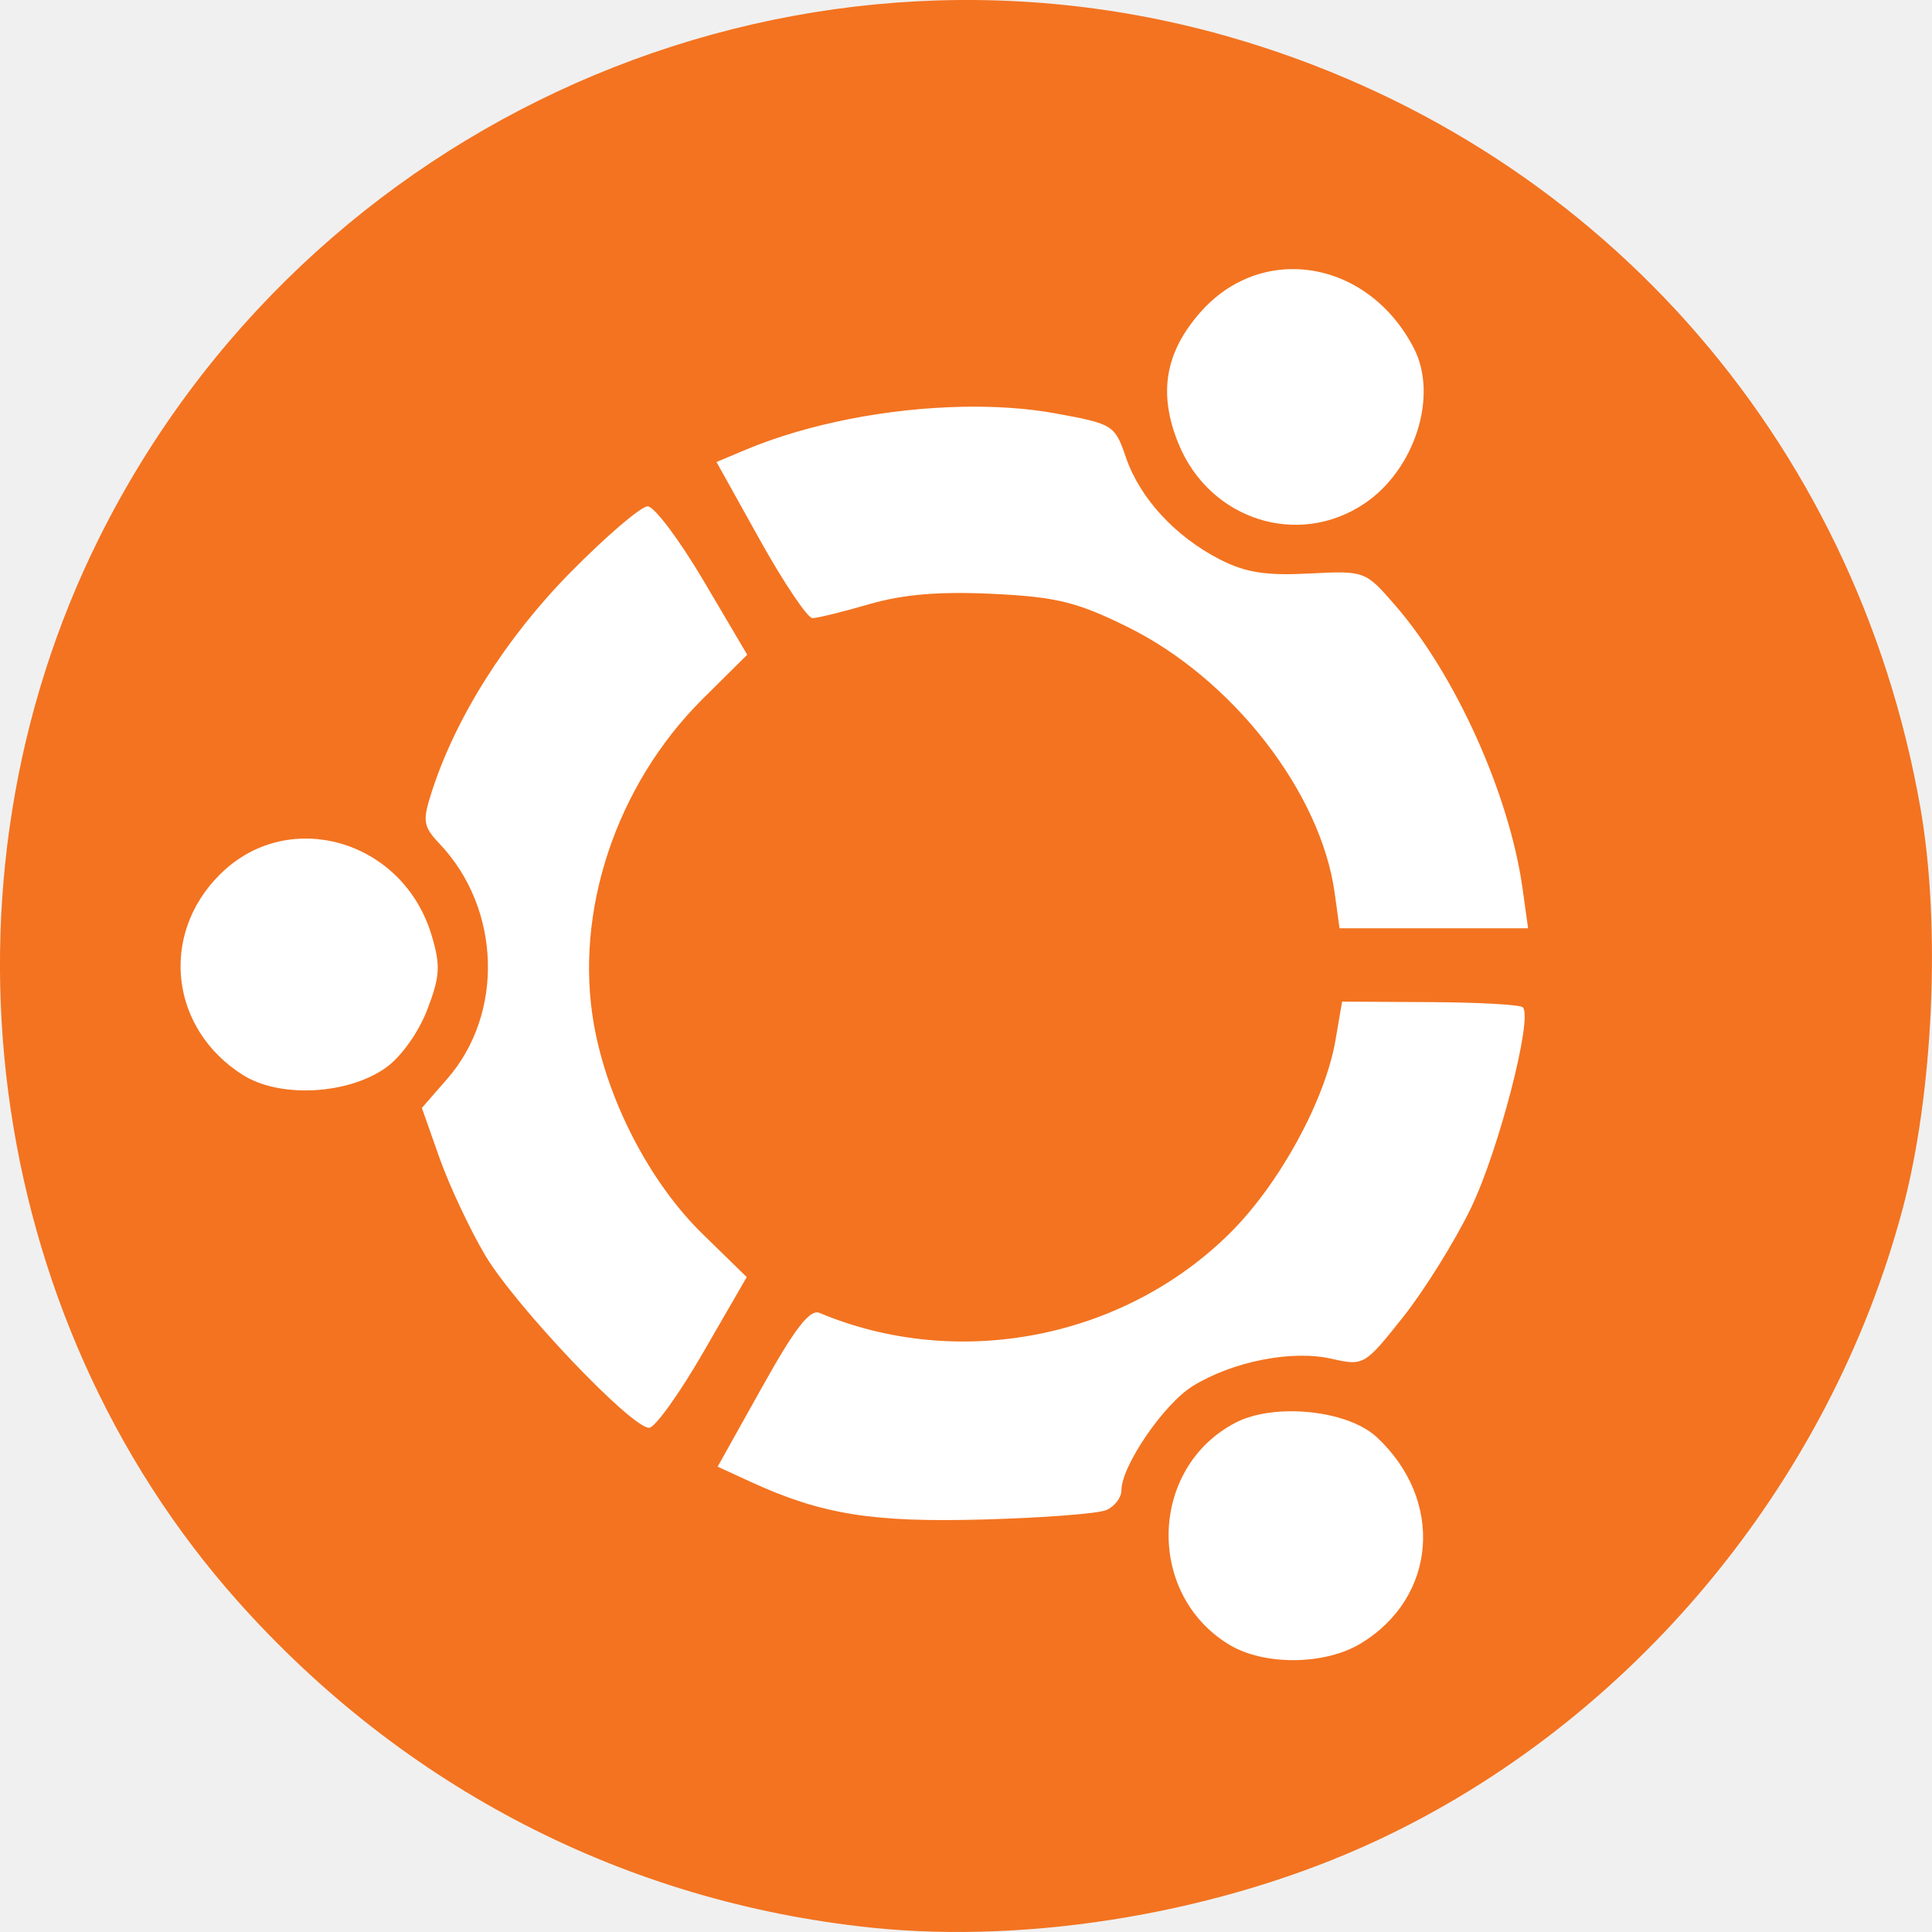
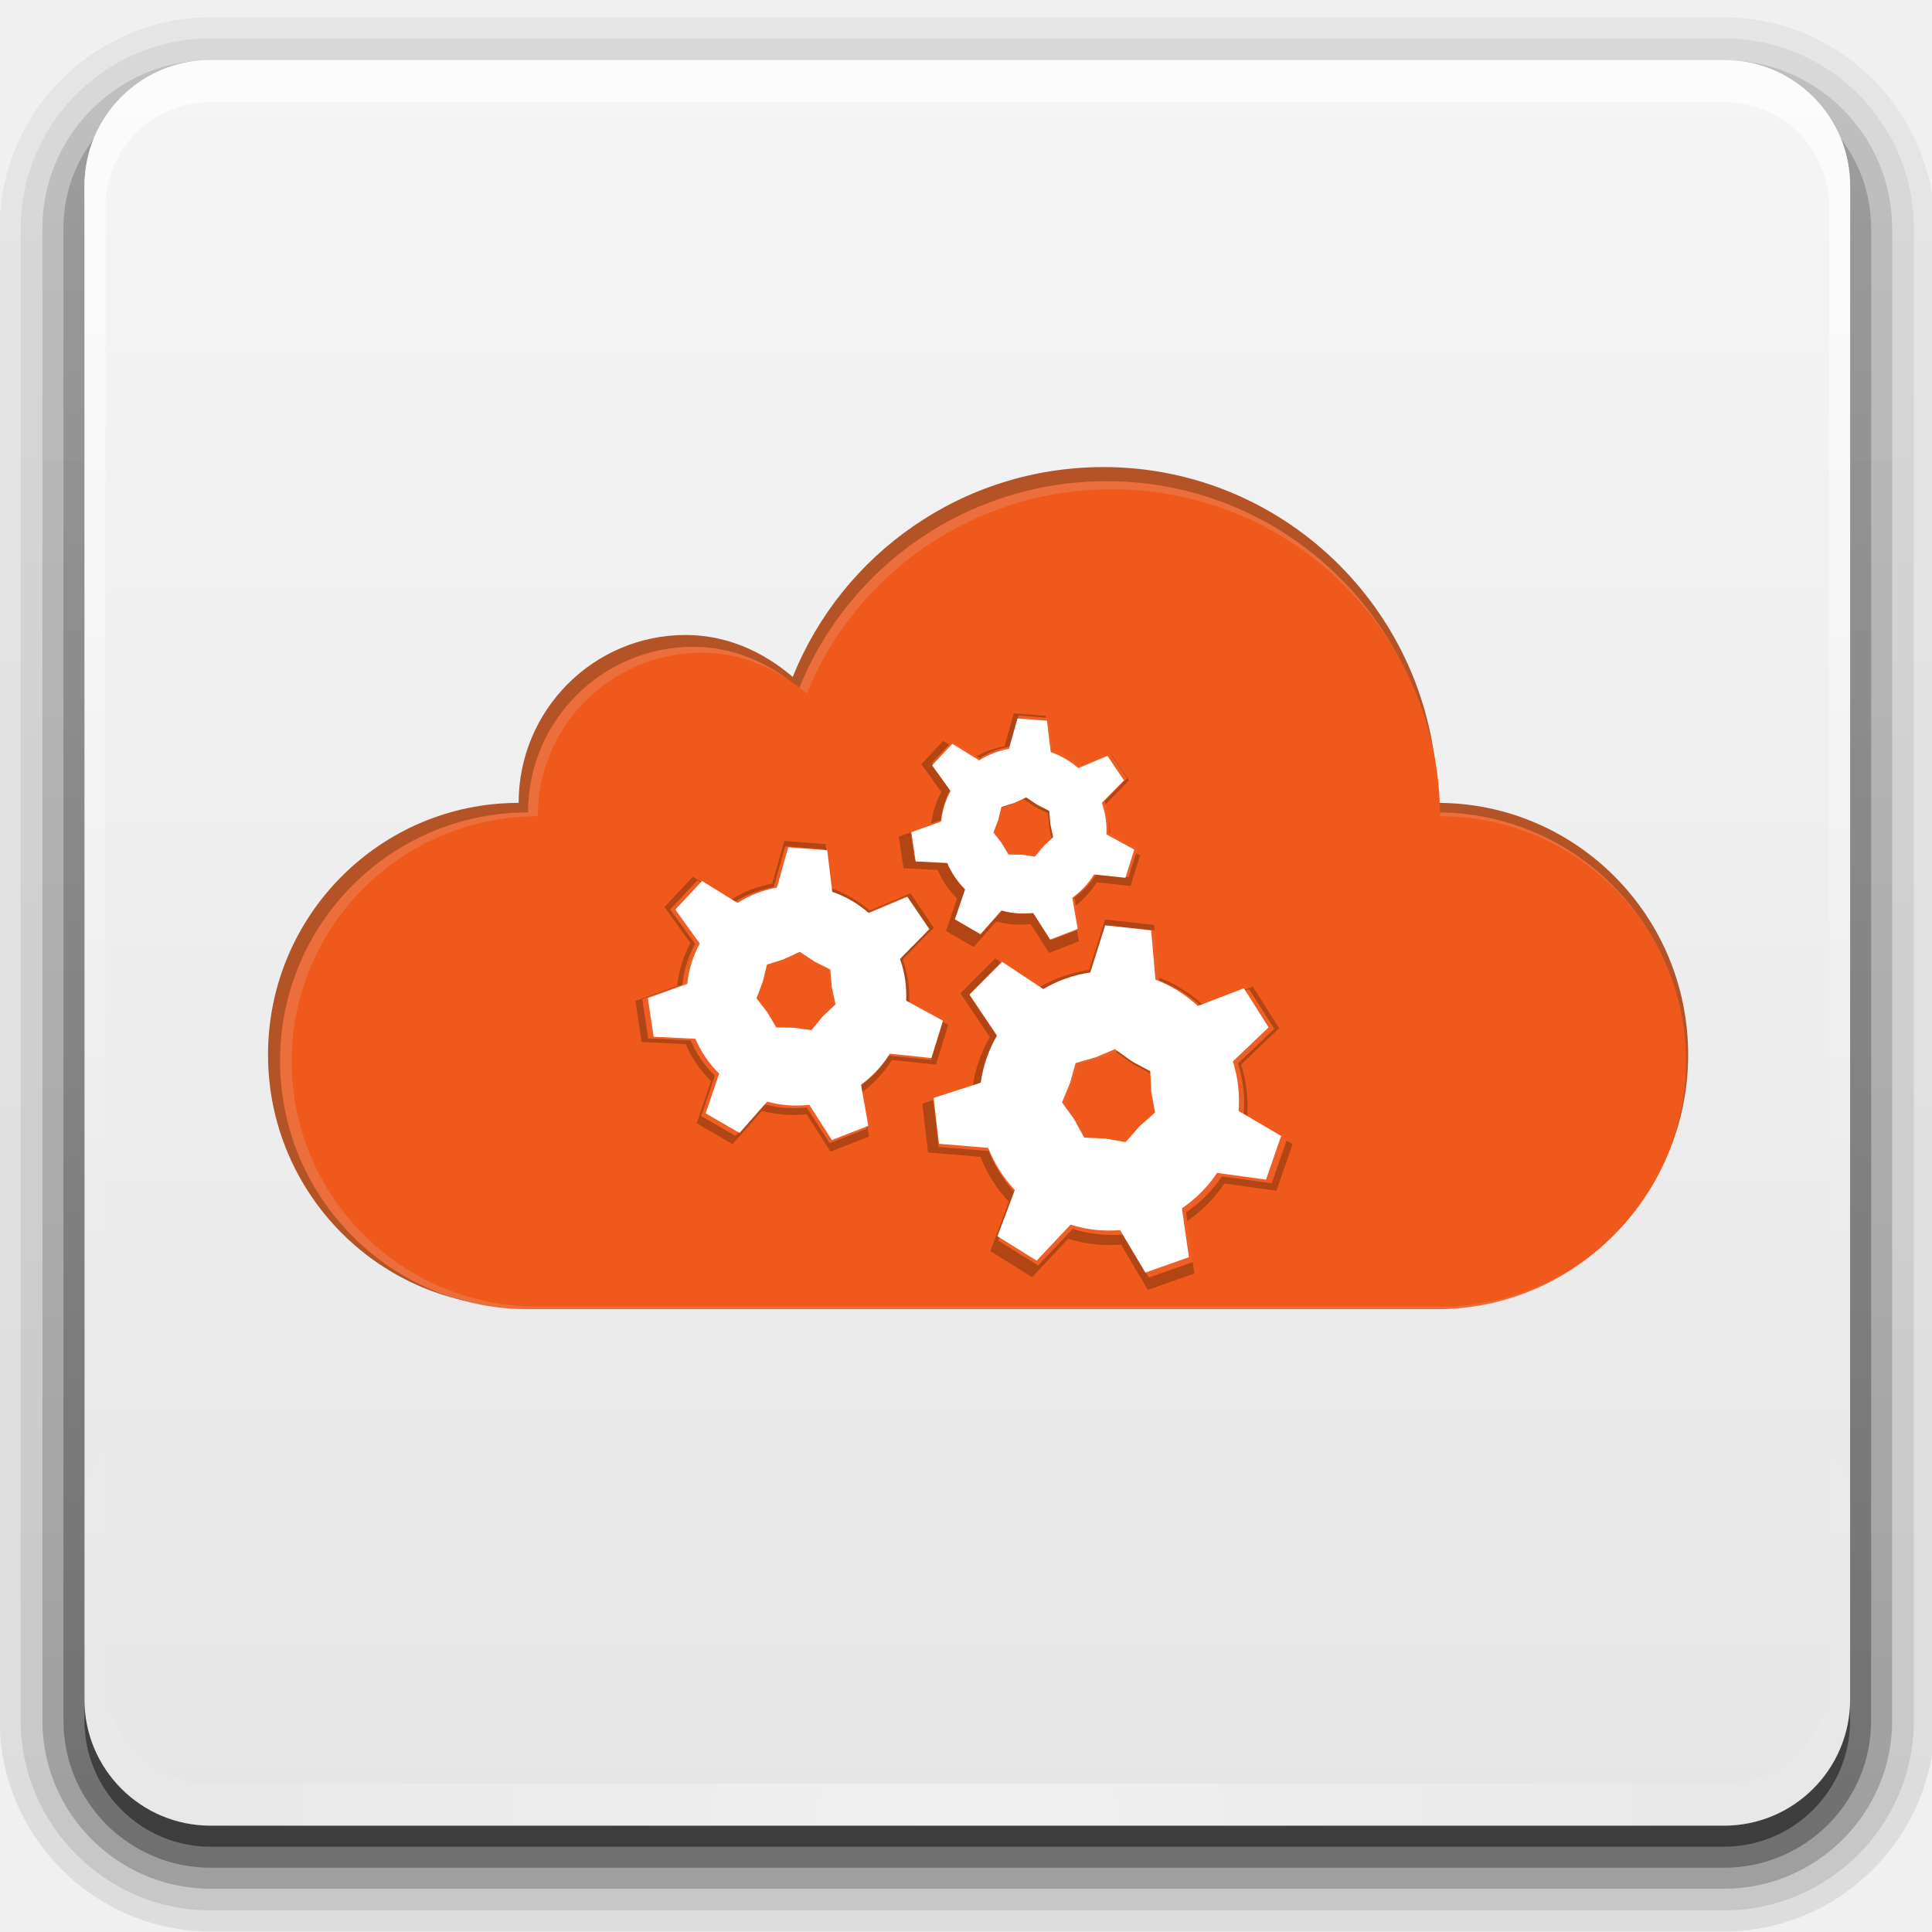
- <svg xmlns="http://www.w3.org/2000/svg" width="64" height="64" id="svg2" version="1.1">
-   <defs id="defs4" />
-   <g id="layer1" transform="translate(-355.9782,-385.4287)">
-     <path style="fill:#f37320" d="m 384.838,449.284 c -8.141,-0.849 -15.491,-4.639 -20.995,-10.825 -8.428,-9.472 -10.287,-23.743 -4.586,-35.197 6.888,-13.837 22.762,-20.859 37.511,-16.592 11.98,3.465 20.672,13.189 22.83,25.542 0.675,3.864 0.429,9.416 -0.587,13.242 -2.428,9.14 -8.984,17.014 -17.449,20.957 -5.038,2.347 -11.358,3.432 -16.725,2.873 z" id="path3061" />
-     <path style="fill:#ffffff" d="m 398.732,394.343 c -1.083,0.021 -2.156,0.482 -2.99,1.43 -1.183,1.345 -1.404,2.716 -0.712,4.383 1.036,2.495 3.944,3.423 6.136,1.961 1.677,-1.118 2.464,-3.57 1.651,-5.148 -0.897,-1.744 -2.503,-2.656 -4.086,-2.625 z m -10.895,4.562 c -2.426,0.049 -5.063,0.549 -7.138,1.414 l -0.986,0.414 1.44,2.586 c 0.793,1.423 1.578,2.586 1.738,2.586 0.159,0 1.005,-0.207 1.878,-0.461 1.119,-0.325 2.32,-0.428 4.078,-0.344 2.116,0.101 2.795,0.267 4.461,1.086 3.497,1.718 6.437,5.499 6.887,8.852 l 0.157,1.141 3.123,0 3.123,0 -0.188,-1.352 c -0.443,-3.107 -2.222,-7.054 -4.219,-9.352 -0.99,-1.139 -0.997,-1.142 -2.849,-1.047 -1.428,0.073 -2.105,-0.031 -2.958,-0.469 -1.476,-0.758 -2.646,-2.028 -3.107,-3.375 -0.368,-1.076 -0.42,-1.111 -2.332,-1.461 -0.946,-0.173 -2.005,-0.241 -3.107,-0.219 z m -10.402,3.297 c -0.22,-0.004 -1.378,0.987 -2.575,2.203 -2.134,2.169 -3.797,4.807 -4.586,7.273 -0.306,0.955 -0.28,1.125 0.274,1.711 2.03,2.147 2.135,5.629 0.235,7.789 l -0.83,0.953 0.579,1.641 c 0.318,0.904 0.998,2.357 1.511,3.227 0.983,1.667 4.846,5.736 5.44,5.727 0.191,-0.003 1.001,-1.128 1.792,-2.5 l 1.44,-2.492 -1.464,-1.43 c -1.745,-1.701 -3.157,-4.424 -3.6,-6.945 -0.656,-3.729 0.735,-7.913 3.585,-10.758 l 1.495,-1.484 -1.448,-2.453 c -0.797,-1.348 -1.627,-2.457 -1.847,-2.461 z m -11.482,11.008 c -0.963,0.035 -1.916,0.414 -2.692,1.188 -2.01,2.003 -1.647,5.13 0.775,6.648 1.216,0.762 3.466,0.646 4.727,-0.25 0.507,-0.36 1.086,-1.179 1.37,-1.922 0.422,-1.103 0.444,-1.46 0.141,-2.469 -0.625,-2.081 -2.481,-3.263 -4.32,-3.195 z m 34.484,5.398 -0.219,1.281 c -0.344,1.989 -1.851,4.75 -3.483,6.375 -3.528,3.512 -9.02,4.582 -13.611,2.656 -0.317,-0.133 -0.816,0.513 -1.902,2.461 l -1.471,2.633 1.088,0.5 c 2.359,1.083 4.031,1.351 7.717,1.25 1.966,-0.054 3.795,-0.194 4.07,-0.312 0.275,-0.119 0.501,-0.412 0.501,-0.656 0,-0.806 1.406,-2.863 2.364,-3.453 1.321,-0.815 3.279,-1.201 4.586,-0.906 1.075,0.242 1.102,0.23 2.371,-1.367 0.706,-0.888 1.722,-2.518 2.254,-3.617 0.922,-1.906 2.062,-6.317 1.722,-6.656 -0.089,-0.089 -1.475,-0.163 -3.076,-0.172 l -2.912,-0.016 z m -1.73,13.57 c -0.666,0.006 -1.309,0.126 -1.792,0.375 -2.861,1.477 -2.992,5.668 -0.227,7.352 1.161,0.707 3.181,0.688 4.375,-0.039 2.518,-1.532 2.763,-4.741 0.524,-6.828 -0.603,-0.562 -1.771,-0.869 -2.88,-0.859 z" id="path3059" />
+ <svg xmlns="http://www.w3.org/2000/svg" xmlns:xlink="http://www.w3.org/1999/xlink" width="100" height="100" id="svg2" version="1.1">
+   <defs id="defs4">
+     <linearGradient gradientUnits="userSpaceOnUse" xlink:href="#linearGradient3700" id="linearGradient3067" y2="16.436" x2="47.973" y1="79.776" x1="47.973" />
+     <linearGradient gradientTransform="matrix(1.02381,0,0,1.011905,-1.142857,-98.07143)" gradientUnits="userSpaceOnUse" xlink:href="#ButtonShadow-0" id="linearGradient3026" y2="90.239" x2="32.251" y1="6.132" x1="32.251" />
+     <linearGradient gradientTransform="translate(0,-97)" gradientUnits="userSpaceOnUse" xlink:href="#ButtonShadow-0" id="linearGradient3721" y2="90.239" x2="32.251" y1="6.132" x1="32.251" />
+     <linearGradient gradientTransform="matrix(1.02381,0,0,1.011905,-1.142857,-98.07143)" gradientUnits="userSpaceOnUse" xlink:href="#ButtonShadow-0" id="linearGradient3725" y2="90.239" x2="32.251" y1="6.132" x1="32.251" />
+     <linearGradient gradientTransform="matrix(1.02381,0,0,1.011905,-1.142857,-98.07143)" gradientUnits="userSpaceOnUse" xlink:href="#ButtonShadow-0" id="linearGradient3772" y2="90.239" x2="32.251" y1="6.132" x1="32.251" />
+     <linearGradient gradientTransform="matrix(1.02381,0,0,1.011905,-1.142857,-98.07143)" gradientUnits="userSpaceOnUse" xlink:href="#ButtonShadow-0" id="linearGradient3780" y2="90.239" x2="32.251" y1="6.132" x1="32.251" />
+     <linearGradient gradientTransform="matrix(1.005865,0,0,0.994169,100,0)" gradientUnits="userSpaceOnUse" id="ButtonShadow-0" y2="7.017" x2="45.448" y1="92.54" x1="45.448">
+       <stop offset="0" style="stop-color:#000000;stop-opacity:1" id="stop3750-8" />
+       <stop offset="1" style="stop-color:#000000;stop-opacity:0.588" id="stop3752-5" />
+     </linearGradient>
+     <linearGradient gradientUnits="userSpaceOnUse" xlink:href="#linearGradient3822" id="linearGradient3617" y2="5.988" x2="48" y1="90" x1="48" />
+     <clipPath id="clipPath3613">
+       <rect style="fill:#ffffff;fill-opacity:1;fill-rule:nonzero;stroke:none" id="rect3615" y="6" x="6" ry="6" rx="6" height="84" width="84" />
+     </clipPath>
+     <radialGradient gradientTransform="matrix(1.157313,0,0,0.9959077,-7.551021,0.1971319)" gradientUnits="userSpaceOnUse" xlink:href="#linearGradient3737" id="radialGradient3619" fy="90.172" fx="48" r="42" cy="90.172" cx="48" />
+     <linearGradient gradientUnits="userSpaceOnUse" xlink:href="#linearGradient3737" id="linearGradient3613" y2="138.661" x2="48" y1="20.221" x1="48" />
+     <filter id="filter3794" color-interpolation-filters="sRGB" height="1.384" width="1.384" y="-0.192" x="-0.192">
+       <feGaussianBlur stdDeviation="5.28" id="feGaussianBlur3796" />
+     </filter>
+     <linearGradient gradientUnits="userSpaceOnUse" xlink:href="#linearGradient3737" id="linearGradient3188" y2="63.893" x2="36.357" y1="6" x1="36.357" />
+     <filter id="filter3174" color-interpolation-filters="sRGB">
+       <feGaussianBlur stdDeviation="1.71" id="feGaussianBlur3176" />
+     </filter>
+     <linearGradient id="linearGradient3700">
+       <stop offset="0" style="stop-color:#f05517;stop-opacity:1" id="stop3702" />
+       <stop offset="1" style="stop-color:#f37340;stop-opacity:1" id="stop3704" />
+     </linearGradient>
+     <linearGradient id="linearGradient3737">
+       <stop offset="0" style="stop-color:#ffffff;stop-opacity:1" id="stop3739" />
+       <stop offset="1" style="stop-color:#ffffff;stop-opacity:0" id="stop3741" />
+     </linearGradient>
+     <linearGradient gradientTransform="scale(1.005865,0.994169)" gradientUnits="userSpaceOnUse" id="ButtonShadow" y2="7.017" x2="45.448" y1="92.54" x1="45.448">
+       <stop offset="0" style="stop-color:#000000;stop-opacity:1" id="stop3750" />
+       <stop offset="1" style="stop-color:#000000;stop-opacity:0.588" id="stop3752" />
+     </linearGradient>
+     <linearGradient id="linearGradient3822">
+       <stop offset="0" style="stop-color:#e6e6e6;stop-opacity:1" id="stop3824" />
+       <stop offset="1" style="stop-color:#f5f5f5;stop-opacity:1" id="stop3826" />
+     </linearGradient>
+     <linearGradient xlink:href="#linearGradient3737" id="linearGradient6333" gradientUnits="userSpaceOnUse" x1="48" y1="20.221" x2="48" y2="138.661" />
+     <linearGradient xlink:href="#linearGradient3737" id="linearGradient6378" gradientUnits="userSpaceOnUse" x1="48" y1="20.221" x2="48" y2="138.661" />
+     <linearGradient xlink:href="#ButtonShadow" id="linearGradient6424" gradientUnits="userSpaceOnUse" gradientTransform="matrix(1.005865,0,0,0.994169,437.0424,397.3064)" x1="45.448" y1="92.54" x2="45.448" y2="7.017" />
+     <linearGradient xlink:href="#linearGradient3737" id="linearGradient6533" gradientUnits="userSpaceOnUse" x1="48" y1="20.221" x2="48" y2="138.661" />
+     <linearGradient xlink:href="#ButtonShadow-0" id="linearGradient6535" gradientUnits="userSpaceOnUse" gradientTransform="matrix(1.02381,0,0,-1.011905,435.8995,495.3778)" x1="32.251" y1="6.132" x2="32.251" y2="90.239" />
+     <linearGradient xlink:href="#ButtonShadow-0" id="linearGradient6537" gradientUnits="userSpaceOnUse" gradientTransform="matrix(1.02381,0,0,-1.011905,435.8995,495.3778)" x1="32.251" y1="6.132" x2="32.251" y2="90.239" />
+     <linearGradient xlink:href="#ButtonShadow-0" id="linearGradient6539" gradientUnits="userSpaceOnUse" gradientTransform="matrix(1.02381,0,0,-1.011905,435.8995,495.3778)" x1="32.251" y1="6.132" x2="32.251" y2="90.239" />
+     <linearGradient xlink:href="#ButtonShadow-0" id="linearGradient6541" gradientUnits="userSpaceOnUse" gradientTransform="matrix(1.02381,0,0,1.011905,435.8995,-495.3778)" x1="32.251" y1="6.132" x2="32.251" y2="90.239" />
+     <linearGradient xlink:href="#ButtonShadow-0" id="linearGradient6543" gradientUnits="userSpaceOnUse" gradientTransform="translate(437.0424,-494.3064)" x1="32.251" y1="6.132" x2="32.251" y2="90.239" />
+     <linearGradient xlink:href="#linearGradient3822" id="linearGradient6545" gradientUnits="userSpaceOnUse" gradientTransform="translate(437.0424,397.3064)" x1="48" y1="90" x2="48" y2="5.988" />
+     <linearGradient xlink:href="#linearGradient3737" id="linearGradient6547" gradientUnits="userSpaceOnUse" gradientTransform="translate(437.0424,397.3064)" x1="36.357" y1="6" x2="36.357" y2="63.893" />
+     <radialGradient xlink:href="#linearGradient3737" id="radialGradient6549" gradientUnits="userSpaceOnUse" gradientTransform="matrix(1.157313,0,0,0.9959077,429.4914,397.5035)" cx="48" cy="90.172" fx="48" fy="90.172" r="42" />
+   </defs>
+   <g id="layer1" transform="translate(0,-952.3622)">
+     <rect style="opacity:0.9;fill:url(#linearGradient6424);fill-opacity:1;fill-rule:nonzero;stroke:none;display:none;filter:url(#filter3174)" id="rect3745" y="404.306" x="442.042" ry="6" rx="6" height="85" width="86" />
+     <rect style="opacity:0.1;fill:url(#linearGradient6533);fill-opacity:1;fill-rule:nonzero;stroke:#ffffff;stroke-width:0.5;stroke-linecap:round;stroke-linejoin:miter;stroke-miterlimit:4;stroke-opacity:1;stroke-dasharray:none;stroke-dashoffset:0;display:none;filter:url(#filter3794)" id="rect3171" clip-path="url(#clipPath3613)" y="15" x="15" ry="12" rx="12" height="66" width="66" transform="translate(437.0424,397.3064)" />
+     <g id="g6508" transform="matrix(1.087978,0,0,1.087978,-477.6483,516.6806)">
+       <path d="m 449.042,492.338 c -5.511,0 -10.031,-4.52 -10.031,-10.031 l 0,-71 c 0,-5.511 4.52,-10.031 10.031,-10.031 l 72,0 c 5.511,0 10.031,4.52 10.031,10.031 l 0,71 c 0,5.511 -4.52,10.031 -10.031,10.031 l -72,0 z" id="path3786" style="opacity:0.08;fill:url(#linearGradient6535);fill-opacity:1;fill-rule:nonzero;stroke:none;display:inline" />
+       <path d="m 449.042,491.338 c -4.972,0 -9.031,-4.06 -9.031,-9.031 l 0,-71 c 0,-4.972 4.06,-9.031 9.031,-9.031 l 72,0 c 4.972,0 9.031,4.06 9.031,9.031 l 0,71 c 0,4.972 -4.06,9.031 -9.031,9.031 l -72,0 z" id="path3778" style="opacity:0.1;fill:url(#linearGradient6537);fill-opacity:1;fill-rule:nonzero;stroke:none;display:inline" />
+       <path d="m 449.042,490.306 c -4.409,0 -8,-3.591 -8,-8 l 0,-71 c 0,-4.409 3.591,-8 8,-8 l 72,0 c 4.409,0 8,3.591 8,8 l 0,71 c 0,4.409 -3.591,8 -8,8 l -72,0 z" id="path3770" style="opacity:0.2;fill:url(#linearGradient6539);fill-opacity:1;fill-rule:nonzero;stroke:none;display:inline" />
+       <rect width="86" height="85" rx="7" ry="7" x="442.042" y="-489.306" transform="scale(1,-1)" id="rect3723" style="opacity:0.3;fill:url(#linearGradient6541);fill-opacity:1;fill-rule:nonzero;stroke:none;display:inline" />
+       <rect width="84" height="84" rx="6" ry="6" x="443.042" y="-488.306" transform="scale(1,-1)" id="rect3716" style="opacity:0.45;fill:url(#linearGradient6543);fill-opacity:1;fill-rule:nonzero;stroke:none;display:inline" />
+       <rect width="84" height="84" rx="6" ry="6" x="443.042" y="403.306" id="rect2419" style="fill:url(#linearGradient6545);fill-opacity:1;fill-rule:nonzero;stroke:none" />
+       <path d="m 449.042,403.306 c -3.324,0 -6,2.676 -6,6 l 0,2 0,68 0,2 c 0,0.335 0.041,0.651 0.094,0.969 0.049,0.296 0.097,0.597 0.188,0.875 0.01,0.03 0.021,0.064 0.031,0.094 0.099,0.288 0.235,0.547 0.375,0.812 0.145,0.274 0.316,0.536 0.5,0.781 0.184,0.246 0.374,0.473 0.594,0.688 0.44,0.428 0.943,0.815 1.5,1.094 0.279,0.14 0.573,0.247 0.875,0.344 -0.256,-0.1 -0.487,-0.236 -0.719,-0.375 -0.007,-0.004 -0.024,0.005 -0.031,0 -0.032,-0.019 -0.062,-0.043 -0.094,-0.062 -0.12,-0.077 -0.231,-0.164 -0.344,-0.25 -0.106,-0.081 -0.213,-0.161 -0.312,-0.25 -0.178,-0.161 -0.347,-0.345 -0.5,-0.531 -0.108,-0.13 -0.218,-0.265 -0.312,-0.406 -0.025,-0.038 -0.038,-0.086 -0.062,-0.125 -0.065,-0.103 -0.13,-0.205 -0.188,-0.312 -0.101,-0.195 -0.206,-0.416 -0.281,-0.625 -0.008,-0.022 -0.024,-0.041 -0.031,-0.062 -0.032,-0.092 -0.036,-0.187 -0.062,-0.281 -0.03,-0.107 -0.07,-0.203 -0.094,-0.312 -0.073,-0.342 -0.125,-0.698 -0.125,-1.062 l 0,-2 0,-68 0,-2 c 0,-2.782 2.218,-5 5,-5 l 2,0 68,0 2,0 c 2.782,0 5,2.218 5,5 l 0,2 0,68 0,2 c 0,0.364 -0.052,0.721 -0.125,1.062 -0.044,0.207 -0.088,0.398 -0.156,0.594 -0.008,0.022 -0.023,0.041 -0.031,0.062 -0.063,0.174 -0.138,0.367 -0.219,0.531 -0.042,0.083 -0.079,0.17 -0.125,0.25 -0.055,0.097 -0.127,0.188 -0.188,0.281 -0.094,0.141 -0.205,0.276 -0.312,0.406 -0.143,0.174 -0.303,0.347 -0.469,0.5 -0.011,0.01 -0.02,0.021 -0.031,0.031 -0.138,0.126 -0.285,0.234 -0.438,0.344 -0.103,0.073 -0.204,0.153 -0.312,0.219 -0.007,0.005 -0.024,-0.004 -0.031,0 -0.232,0.139 -0.463,0.275 -0.719,0.375 0.302,-0.097 0.596,-0.204 0.875,-0.344 0.557,-0.279 1.06,-0.666 1.5,-1.094 0.22,-0.214 0.409,-0.442 0.594,-0.688 0.184,-0.246 0.355,-0.508 0.5,-0.781 0.14,-0.265 0.276,-0.525 0.375,-0.812 0.01,-0.031 0.021,-0.063 0.031,-0.094 0.09,-0.278 0.139,-0.579 0.188,-0.875 0.052,-0.318 0.094,-0.634 0.094,-0.969 l 0,-2 0,-68 0,-2 c 0,-3.324 -2.676,-6 -6,-6 l -72,0 z" id="rect3728" style="opacity:0.7;fill:url(#linearGradient6547);fill-opacity:1;fill-rule:nonzero;stroke:none" />
+       <path d="m 449.042,487.306 c -3.324,0 -6,-2.676 -6,-6 l 0,-2 0,-68 0,-2 c 0,-0.335 0.041,-0.651 0.094,-0.969 0.049,-0.296 0.097,-0.597 0.188,-0.875 0.01,-0.03 0.021,-0.064 0.031,-0.094 0.099,-0.288 0.235,-0.547 0.375,-0.812 0.145,-0.274 0.316,-0.536 0.5,-0.781 0.184,-0.246 0.374,-0.473 0.594,-0.688 0.44,-0.428 0.943,-0.815 1.5,-1.094 0.279,-0.14 0.573,-0.247 0.875,-0.344 -0.256,0.1 -0.487,0.236 -0.719,0.375 -0.007,0.004 -0.024,-0.005 -0.031,0 -0.032,0.019 -0.062,0.043 -0.094,0.062 -0.12,0.077 -0.231,0.164 -0.344,0.25 -0.106,0.081 -0.213,0.161 -0.312,0.25 -0.178,0.161 -0.347,0.345 -0.5,0.531 -0.108,0.13 -0.218,0.265 -0.312,0.406 -0.025,0.038 -0.038,0.086 -0.062,0.125 -0.065,0.103 -0.13,0.205 -0.188,0.312 -0.101,0.195 -0.206,0.416 -0.281,0.625 -0.008,0.022 -0.024,0.041 -0.031,0.062 -0.032,0.092 -0.036,0.187 -0.062,0.281 -0.03,0.107 -0.07,0.203 -0.094,0.312 -0.073,0.342 -0.125,0.698 -0.125,1.062 l 0,2 0,68 0,2 c 0,2.782 2.218,5 5,5 l 2,0 68,0 2,0 c 2.782,0 5,-2.218 5,-5 l 0,-2 0,-68 0,-2 c 0,-0.364 -0.052,-0.721 -0.125,-1.062 -0.044,-0.207 -0.088,-0.398 -0.156,-0.594 -0.008,-0.022 -0.023,-0.041 -0.031,-0.062 -0.063,-0.174 -0.138,-0.367 -0.219,-0.531 -0.042,-0.083 -0.079,-0.17 -0.125,-0.25 -0.055,-0.097 -0.127,-0.188 -0.188,-0.281 -0.094,-0.141 -0.205,-0.276 -0.312,-0.406 -0.143,-0.174 -0.303,-0.347 -0.469,-0.5 -0.011,-0.01 -0.02,-0.021 -0.031,-0.031 -0.138,-0.126 -0.285,-0.234 -0.438,-0.344 -0.103,-0.073 -0.204,-0.153 -0.312,-0.219 -0.007,-0.005 -0.024,0.004 -0.031,0 -0.232,-0.139 -0.463,-0.275 -0.719,-0.375 0.302,0.097 0.596,0.204 0.875,0.344 0.557,0.279 1.06,0.666 1.5,1.094 0.22,0.214 0.409,0.442 0.594,0.688 0.184,0.246 0.355,0.508 0.5,0.781 0.14,0.265 0.276,0.525 0.375,0.812 0.01,0.031 0.021,0.063 0.031,0.094 0.09,0.278 0.139,0.579 0.188,0.875 0.052,0.318 0.094,0.634 0.094,0.969 l 0,2 0,68 0,2 c 0,3.324 -2.676,6 -6,6 l -72,0 z" id="path3615" style="opacity:0.4;fill:url(#radialGradient6549);fill-opacity:1;fill-rule:nonzero;stroke:none" />
+       <path style="color:#000000;fill:#b35224;fill-opacity:0.992;fill-rule:nonzero;stroke:none;stroke-width:1;marker:none;visibility:visible;display:inline;overflow:visible;enable-background:accumulate" id="path6435" d="m 491.517,422.671 c 8.78,0 15.897,7.152 15.897,15.976 6.585,0 11.923,5.364 11.923,11.981 0,6.618 -5.338,11.982 -11.923,11.982 l -43.716,0 c -6.585,0 -11.923,-5.364 -11.923,-11.982 0,-6.617 5.338,-11.981 11.923,-11.981 0,-4.412 3.558,-7.988 7.948,-7.988 1.968,0 3.704,0.807 5.092,1.997 2.352,-5.868 8.097,-9.984 14.779,-9.984 z" />
+       <path style="color:#000000;fill:#eb6e3c;fill-opacity:1;fill-rule:nonzero;stroke:none;stroke-width:1;marker:none;visibility:visible;display:inline;overflow:visible;enable-background:accumulate" id="path6437" d="m 491.666,423.343 c 8.686,0 15.727,7.054 15.727,15.757 6.515,0 11.796,5.291 11.796,11.817 0,6.527 -5.281,11.818 -11.796,11.818 l -43.25,0 c -6.515,0 -11.796,-5.291 -11.796,-11.818 0,-6.527 5.281,-11.817 11.796,-11.817 0,-4.351 3.52,-7.879 7.864,-7.879 1.947,0 3.664,0.796 5.038,1.97 2.327,-5.788 8.011,-9.848 14.621,-9.848 z" />
+       <path d="m 491.923,423.728 c 8.621,0 15.608,6.964 15.608,15.555 6.466,0 11.706,5.223 11.706,11.666 0,6.443 -5.241,11.666 -11.706,11.666 l -42.923,0 c -6.466,0 -11.706,-5.223 -11.706,-11.666 0,-6.443 5.241,-11.666 11.706,-11.666 0,-4.295 3.494,-7.778 7.804,-7.778 1.932,0 3.637,0.786 5,1.944 2.309,-5.713 7.951,-9.722 14.511,-9.722 z" id="path3907" style="color:#000000;fill:#f0591c;fill-opacity:1;fill-rule:nonzero;stroke:none;stroke-width:1;marker:none;visibility:visible;display:inline;overflow:visible;enable-background:accumulate" />
+       <g id="g6457" transform="matrix(0.3432107,0,0,0.3435843,467.4578,431.2917)" style="fill:#b24514;fill-opacity:1">
+         <path id="path6459" d="m 96.323,68.662 -6.3,-3.697 c 0.209,-2.538 -0.101,-5.015 -0.84,-7.312 l 5.281,-5.034 -3.648,-5.766 -6.807,2.615 c -1.778,-1.659 -3.897,-2.999 -6.247,-3.888 -0.002,0 -0.003,-10e-4 -0.004,-0.002 l -0.644,-7.275 -6.782,-0.743 -2.203,6.96 c -2.489,0.361 -4.838,1.211 -6.937,2.45 -10e-4,10e-4 -0.002,10e-4 -0.003,0.002 l -6.086,-4.03 -4.81,4.84 4.067,6.059 c -1.219,2.089 -2.048,4.427 -2.398,6.955 l -6.956,2.248 0.785,6.775 7.27,0.599 c 0,10e-4 0,0.002 0,0.002 0.9,2.312 2.24,4.431 3.94,6.221 l -2.574,6.829 5.788,3.611 5.008,-5.32 c 1.16,0.37 2.359,0.62 3.618,0.76 1.249,0.141 2.488,0.15 3.697,0.051 l 3.731,6.268 6.433,-2.272 -1.034,-7.221 c 2.037,-1.38 3.815,-3.157 5.193,-5.225 v -0.001 l 7.226,0.99 2.236,-6.449 z m -26.01,0.378 -3.08,-0.14 -1.48,-2.7 -1.8,-2.5 1.18,-2.84 0.83,-2.971 2.96,-0.85 2.84,-1.2 2.511,1.79 2.71,1.46 0.159,3.08 0.551,3.03 -2.311,2.05 -2.03,2.32 -3.04,-0.529 z" style="fill:#b24514;fill-opacity:1" />
+         <path id="path6461" d="m 46.214,24.47 -4.468,1.601 0.648,4.385 4.739,0.24 c 0,0 0,10e-4 0,10e-4 0.629,1.489 1.549,2.829 2.679,3.958 l -1.534,4.488 3.832,2.228 3.145,-3.554 h 10e-4 c 0.761,0.221 1.551,0.36 2.36,0.42 0.82,0.061 1.61,0.051 2.4,-0.05 h 0.004 l 2.554,3.999 4.131,-1.606 -0.817,-4.663 c 1.299,-0.939 2.408,-2.129 3.269,-3.499 0.001,-10e-4 0.001,-0.003 0.002,-0.003 l 4.707,0.495 1.319,-4.231 -4.168,-2.276 c 0,-10e-4 0,-0.003 0,-0.005 0.08,-1.66 -0.17,-3.25 -0.69,-4.72 -0.001,-0.001 -0.001,-0.003 -0.002,-0.005 l 3.328,-3.375 -2.486,-3.67 -4.372,1.839 C 65.598,15.419 64.209,14.589 62.661,14.06 L 62.096,9.355 57.678,9.01 56.387,13.577 c -1.61,0.28 -3.122,0.881 -4.462,1.721 -0.002,10e-4 -0.004,0.003 -0.006,0.004 l -4.024,-2.488 -3.025,3.24 2.765,3.853 0,0.001 c -0.751,1.377 -1.25,2.914 -1.421,4.562 z m 8.561,-0.223 0.471,-1.95 1.91,-0.61 1.82,-0.84 1.66,1.11 1.79,0.899 0.17,1.99 0.42,1.96 -1.46,1.38 -1.271,1.54 -1.979,-0.28 -2,-0.029 -1.021,-1.721 -1.223,-1.59 0.713,-1.859 z" style="fill:#b24514;fill-opacity:1" />
+         <path id="path6463" d="m 46.893,57.644 1.704,-5.491 -5.402,-2.94 c 0,-0.002 0,-0.005 0,-0.007 0.094,-2.143 -0.23,-4.215 -0.911,-6.129 l 4.309,-4.382 -3.229,-4.756 -5.667,2.392 c -1.549,-1.357 -3.36,-2.428 -5.365,-3.116 l -0.74,-6.1 -5.732,-0.439 -1.66,5.913 c -0.002,0.001 -0.003,0.001 -0.004,0.001 -2.09,0.374 -4.042,1.155 -5.776,2.261 l -5.234,-3.226 -3.92,4.205 3.589,4.99 c -0.961,1.788 -1.606,3.781 -1.83,5.924 l -5.793,2.082 0.847,5.686 6.138,0.304 c 10e-4,10e-4 10e-4,0.002 0.002,0.004 0.821,1.924 2.009,3.659 3.49,5.117 l 0,0 -1.984,5.832 4.975,2.884 4.061,-4.606 c 0.985,0.27 2.01,0.447 3.071,0.535 1.062,0.077 2.102,0.055 3.12,-0.058 10e-4,0 0.003,0 0.005,0 l 3.311,5.17 5.354,-2.092 -1.07,-6.054 c 1.683,-1.227 3.12,-2.757 4.231,-4.539 0,0 0,-10e-4 10e-4,-10e-4 l 6.109,0.636 z m -20.187,-4.464 -2.592,-0.035 -1.328,-2.232 -1.585,-2.056 0.919,-2.421 0.616,-2.523 2.473,-0.794 2.357,-1.091 2.161,1.435 2.315,1.161 0.226,2.585 0.545,2.539 -1.892,1.791 -1.648,2.007 -2.567,-0.366 z" style="fill:#b24514;fill-opacity:1" />
+       </g>
+       <g transform="matrix(1.018337,0,0,1.014147,-8.731522,-6.412865)" style="fill:#ef5e24;fill-opacity:1" id="g6481">
+         <path id="path6483" d="m 499.827,454.621 -2.03,-1.191 c 0.067,-0.818 -0.033,-1.616 -0.271,-2.356 l 1.701,-1.622 -1.175,-1.858 -2.193,0.842 c -0.573,-0.534 -1.255,-0.966 -2.013,-1.253 -6.4e-4,0 -9.6e-4,-3.3e-4 -9.8e-4,-6.6e-4 l -0.207,-2.344 -2.185,-0.239 -0.71,2.242 c -0.802,0.116 -1.559,0.39 -2.235,0.789 -3.2e-4,3.3e-4 -6.5e-4,3.3e-4 -9.8e-4,6.5e-4 l -1.961,-1.298 -1.55,1.559 1.31,1.952 c -0.393,0.673 -0.66,1.426 -0.773,2.241 l -2.241,0.724 0.253,2.183 2.342,0.193 c 0,3.3e-4 0,6.3e-4 0,6.3e-4 0.29,0.745 0.722,1.427 1.269,2.004 l -0.829,2.2 1.865,1.163 1.613,-1.714 c 0.374,0.119 0.76,0.2 1.166,0.245 0.402,0.045 0.802,0.048 1.191,0.016 l 1.202,2.019 2.072,-0.732 -0.333,-2.326 c 0.656,-0.445 1.229,-1.017 1.673,-1.683 v -3.3e-4 l 2.328,0.319 0.72,-2.078 z m -8.379,0.122 -0.992,-0.045 -0.477,-0.87 -0.58,-0.805 0.38,-0.915 0.267,-0.957 0.954,-0.274 0.915,-0.387 0.809,0.577 0.873,0.47 0.051,0.992 0.177,0.976 -0.745,0.66 -0.654,0.747 -0.979,-0.17 z" style="fill:#ef5e24;fill-opacity:1" />
+         <path id="path6485" d="m 483.649,439.661 -1.417,0.508 0.205,1.39 1.503,0.076 c 0,0 0,3.2e-4 0,3.2e-4 0.199,0.472 0.491,0.897 0.849,1.255 l -0.486,1.423 1.215,0.706 0.997,-1.127 h 3.3e-4 c 0.241,0.07 0.492,0.114 0.748,0.133 0.26,0.019 0.51,0.016 0.761,-0.016 h 9.7e-4 l 0.81,1.268 1.31,-0.509 -0.259,-1.479 c 0.412,-0.298 0.764,-0.675 1.037,-1.109 3e-4,-2.9e-4 3e-4,-9.4e-4 6.3e-4,-9.4e-4 l 1.492,0.157 0.418,-1.342 -1.322,-0.722 c 0,-3.3e-4 0,-9.5e-4 0,-0.002 0.025,-0.526 -0.054,-1.031 -0.219,-1.497 -3.3e-4,-3.1e-4 -3.3e-4,-9.6e-4 -6.5e-4,-0.002 l 1.055,-1.07 -0.788,-1.164 -1.386,0.583 c -0.38,-0.332 -0.82,-0.595 -1.311,-0.763 l -0.179,-1.492 -1.401,-0.109 -0.409,1.448 c -0.511,0.089 -0.99,0.279 -1.415,0.546 -6.2e-4,3.2e-4 -9.7e-4,9.4e-4 -0.002,9.7e-4 l -1.276,-0.789 -0.959,1.027 0.877,1.222 0,3e-4 c -0.238,0.437 -0.396,0.924 -0.451,1.447 z m 2.715,-0.071 0.149,-0.618 0.606,-0.193 0.577,-0.266 0.526,0.352 0.568,0.285 0.054,0.631 0.133,0.621 -0.463,0.438 -0.403,0.488 -0.627,-0.089 -0.634,-0.009 -0.324,-0.546 -0.388,-0.504 0.226,-0.589 z" style="fill:#ef5e24;fill-opacity:1" />
+         <path id="path6487" d="m 483.183,450.914 0.552,-1.778 -1.749,-0.952 c 0,-6.5e-4 0,-0.002 0,-0.002 0.03,-0.694 -0.074,-1.365 -0.295,-1.984 l 1.395,-1.419 -1.045,-1.54 -1.835,0.774 c -0.501,-0.439 -1.088,-0.786 -1.737,-1.009 l -0.24,-1.975 -1.856,-0.142 -0.537,1.914 c -6.4e-4,3.3e-4 -9.7e-4,3.3e-4 -9.9e-4,3.3e-4 -0.677,0.121 -1.309,0.374 -1.87,0.732 l -1.694,-1.044 -1.269,1.361 1.162,1.615 c -0.311,0.579 -0.52,1.224 -0.592,1.918 l -1.875,0.674 0.274,1.841 1.987,0.098 c 3.2e-4,3.3e-4 3.2e-4,6.5e-4 6.5e-4,9.9e-4 0.266,0.623 0.65,1.185 1.13,1.657 l 0,0 -0.642,1.888 1.611,0.934 1.315,-1.491 c 0.319,0.087 0.651,0.145 0.994,0.173 0.344,0.025 0.681,0.018 1.01,-0.019 3.2e-4,0 9.6e-4,0 0.002,0 l 1.072,1.674 1.733,-0.677 -0.346,-1.96 c 0.545,-0.397 1.01,-0.893 1.37,-1.47 0,0 0,-3.2e-4 3.2e-4,-3.2e-4 l 1.978,0.206 z m -6.536,-1.445 -0.839,-0.011 -0.43,-0.723 -0.513,-0.666 0.298,-0.784 0.199,-0.817 0.801,-0.257 0.763,-0.353 0.7,0.465 0.749,0.376 0.073,0.837 0.176,0.822 -0.613,0.58 -0.534,0.65 -0.831,-0.118 z" style="fill:#ef5e24;fill-opacity:1" />
+       </g>
+       <g style="fill:#ffffff;fill-opacity:1" transform="translate(0.1492476,-0.1262691)" id="g6476">
+         <path style="fill:#ffffff;fill-opacity:1" d="m 499.827,454.621 -2.03,-1.191 c 0.067,-0.818 -0.033,-1.616 -0.271,-2.356 l 1.701,-1.622 -1.175,-1.858 -2.193,0.842 c -0.573,-0.534 -1.255,-0.966 -2.013,-1.253 -6.4e-4,0 -9.6e-4,-3.3e-4 -9.8e-4,-6.6e-4 l -0.207,-2.344 -2.185,-0.239 -0.71,2.242 c -0.802,0.116 -1.559,0.39 -2.235,0.789 -3.2e-4,3.3e-4 -6.5e-4,3.3e-4 -9.8e-4,6.5e-4 l -1.961,-1.298 -1.55,1.559 1.31,1.952 c -0.393,0.673 -0.66,1.426 -0.773,2.241 l -2.241,0.724 0.253,2.183 2.342,0.193 c 0,3.3e-4 0,6.3e-4 0,6.3e-4 0.29,0.745 0.722,1.427 1.269,2.004 l -0.829,2.2 1.865,1.163 1.613,-1.714 c 0.374,0.119 0.76,0.2 1.166,0.245 0.402,0.045 0.802,0.048 1.191,0.016 l 1.202,2.019 2.072,-0.732 -0.333,-2.326 c 0.656,-0.445 1.229,-1.017 1.673,-1.683 v -3.3e-4 l 2.328,0.319 0.72,-2.078 z m -8.379,0.122 -0.992,-0.045 -0.477,-0.87 -0.58,-0.805 0.38,-0.915 0.267,-0.957 0.954,-0.274 0.915,-0.387 0.809,0.577 0.873,0.47 0.051,0.992 0.177,0.976 -0.745,0.66 -0.654,0.747 -0.979,-0.17 z" id="path6440" />
+         <path style="fill:#ffffff;fill-opacity:1" d="m 483.649,439.661 -1.417,0.508 0.205,1.39 1.503,0.076 c 0,0 0,3.2e-4 0,3.2e-4 0.199,0.472 0.491,0.897 0.849,1.255 l -0.486,1.423 1.215,0.706 0.997,-1.127 h 3.3e-4 c 0.241,0.07 0.492,0.114 0.748,0.133 0.26,0.019 0.51,0.016 0.761,-0.016 h 9.7e-4 l 0.81,1.268 1.31,-0.509 -0.259,-1.479 c 0.412,-0.298 0.764,-0.675 1.037,-1.109 3e-4,-2.9e-4 3e-4,-9.4e-4 6.3e-4,-9.4e-4 l 1.492,0.157 0.418,-1.342 -1.322,-0.722 c 0,-3.3e-4 0,-9.5e-4 0,-0.002 0.025,-0.526 -0.054,-1.031 -0.219,-1.497 -3.3e-4,-3.1e-4 -3.3e-4,-9.6e-4 -6.5e-4,-0.002 l 1.055,-1.07 -0.788,-1.164 -1.386,0.583 c -0.38,-0.332 -0.82,-0.595 -1.311,-0.763 l -0.179,-1.492 -1.401,-0.109 -0.409,1.448 c -0.511,0.089 -0.99,0.279 -1.415,0.546 -6.2e-4,3.2e-4 -9.7e-4,9.4e-4 -0.002,9.7e-4 l -1.276,-0.789 -0.959,1.027 0.877,1.222 0,3e-4 c -0.238,0.437 -0.396,0.924 -0.451,1.447 z m 2.715,-0.071 0.149,-0.618 0.606,-0.193 0.577,-0.266 0.526,0.352 0.568,0.285 0.054,0.631 0.133,0.621 -0.463,0.438 -0.403,0.488 -0.627,-0.089 -0.634,-0.009 -0.324,-0.546 -0.388,-0.504 0.226,-0.589 z" id="path6442" />
+         <path style="fill:#ffffff;fill-opacity:1" d="m 483.183,450.914 0.552,-1.778 -1.749,-0.952 c 0,-6.5e-4 0,-0.002 0,-0.002 0.03,-0.694 -0.074,-1.365 -0.295,-1.984 l 1.395,-1.419 -1.045,-1.54 -1.835,0.774 c -0.501,-0.439 -1.088,-0.786 -1.737,-1.009 l -0.24,-1.975 -1.856,-0.142 -0.537,1.914 c -6.4e-4,3.3e-4 -9.7e-4,3.3e-4 -9.9e-4,3.3e-4 -0.677,0.121 -1.309,0.374 -1.87,0.732 l -1.694,-1.044 -1.269,1.361 1.162,1.615 c -0.311,0.579 -0.52,1.224 -0.592,1.918 l -1.875,0.674 0.274,1.841 1.987,0.098 c 3.2e-4,3.3e-4 3.2e-4,6.5e-4 6.5e-4,9.9e-4 0.266,0.623 0.65,1.185 1.13,1.657 l 0,0 -0.642,1.888 1.611,0.934 1.315,-1.491 c 0.319,0.087 0.651,0.145 0.994,0.173 0.344,0.025 0.681,0.018 1.01,-0.019 3.2e-4,0 9.6e-4,0 0.002,0 l 1.072,1.674 1.733,-0.677 -0.346,-1.96 c 0.545,-0.397 1.01,-0.893 1.37,-1.47 0,0 0,-3.2e-4 3.2e-4,-3.2e-4 l 1.978,0.206 z m -6.536,-1.445 -0.839,-0.011 -0.43,-0.723 -0.513,-0.666 0.298,-0.784 0.199,-0.817 0.801,-0.257 0.763,-0.353 0.7,0.465 0.749,0.376 0.073,0.837 0.176,0.822 -0.613,0.58 -0.534,0.65 -0.831,-0.118 z" id="path6444" />
+       </g>
+     </g>
  </g>
</svg>
